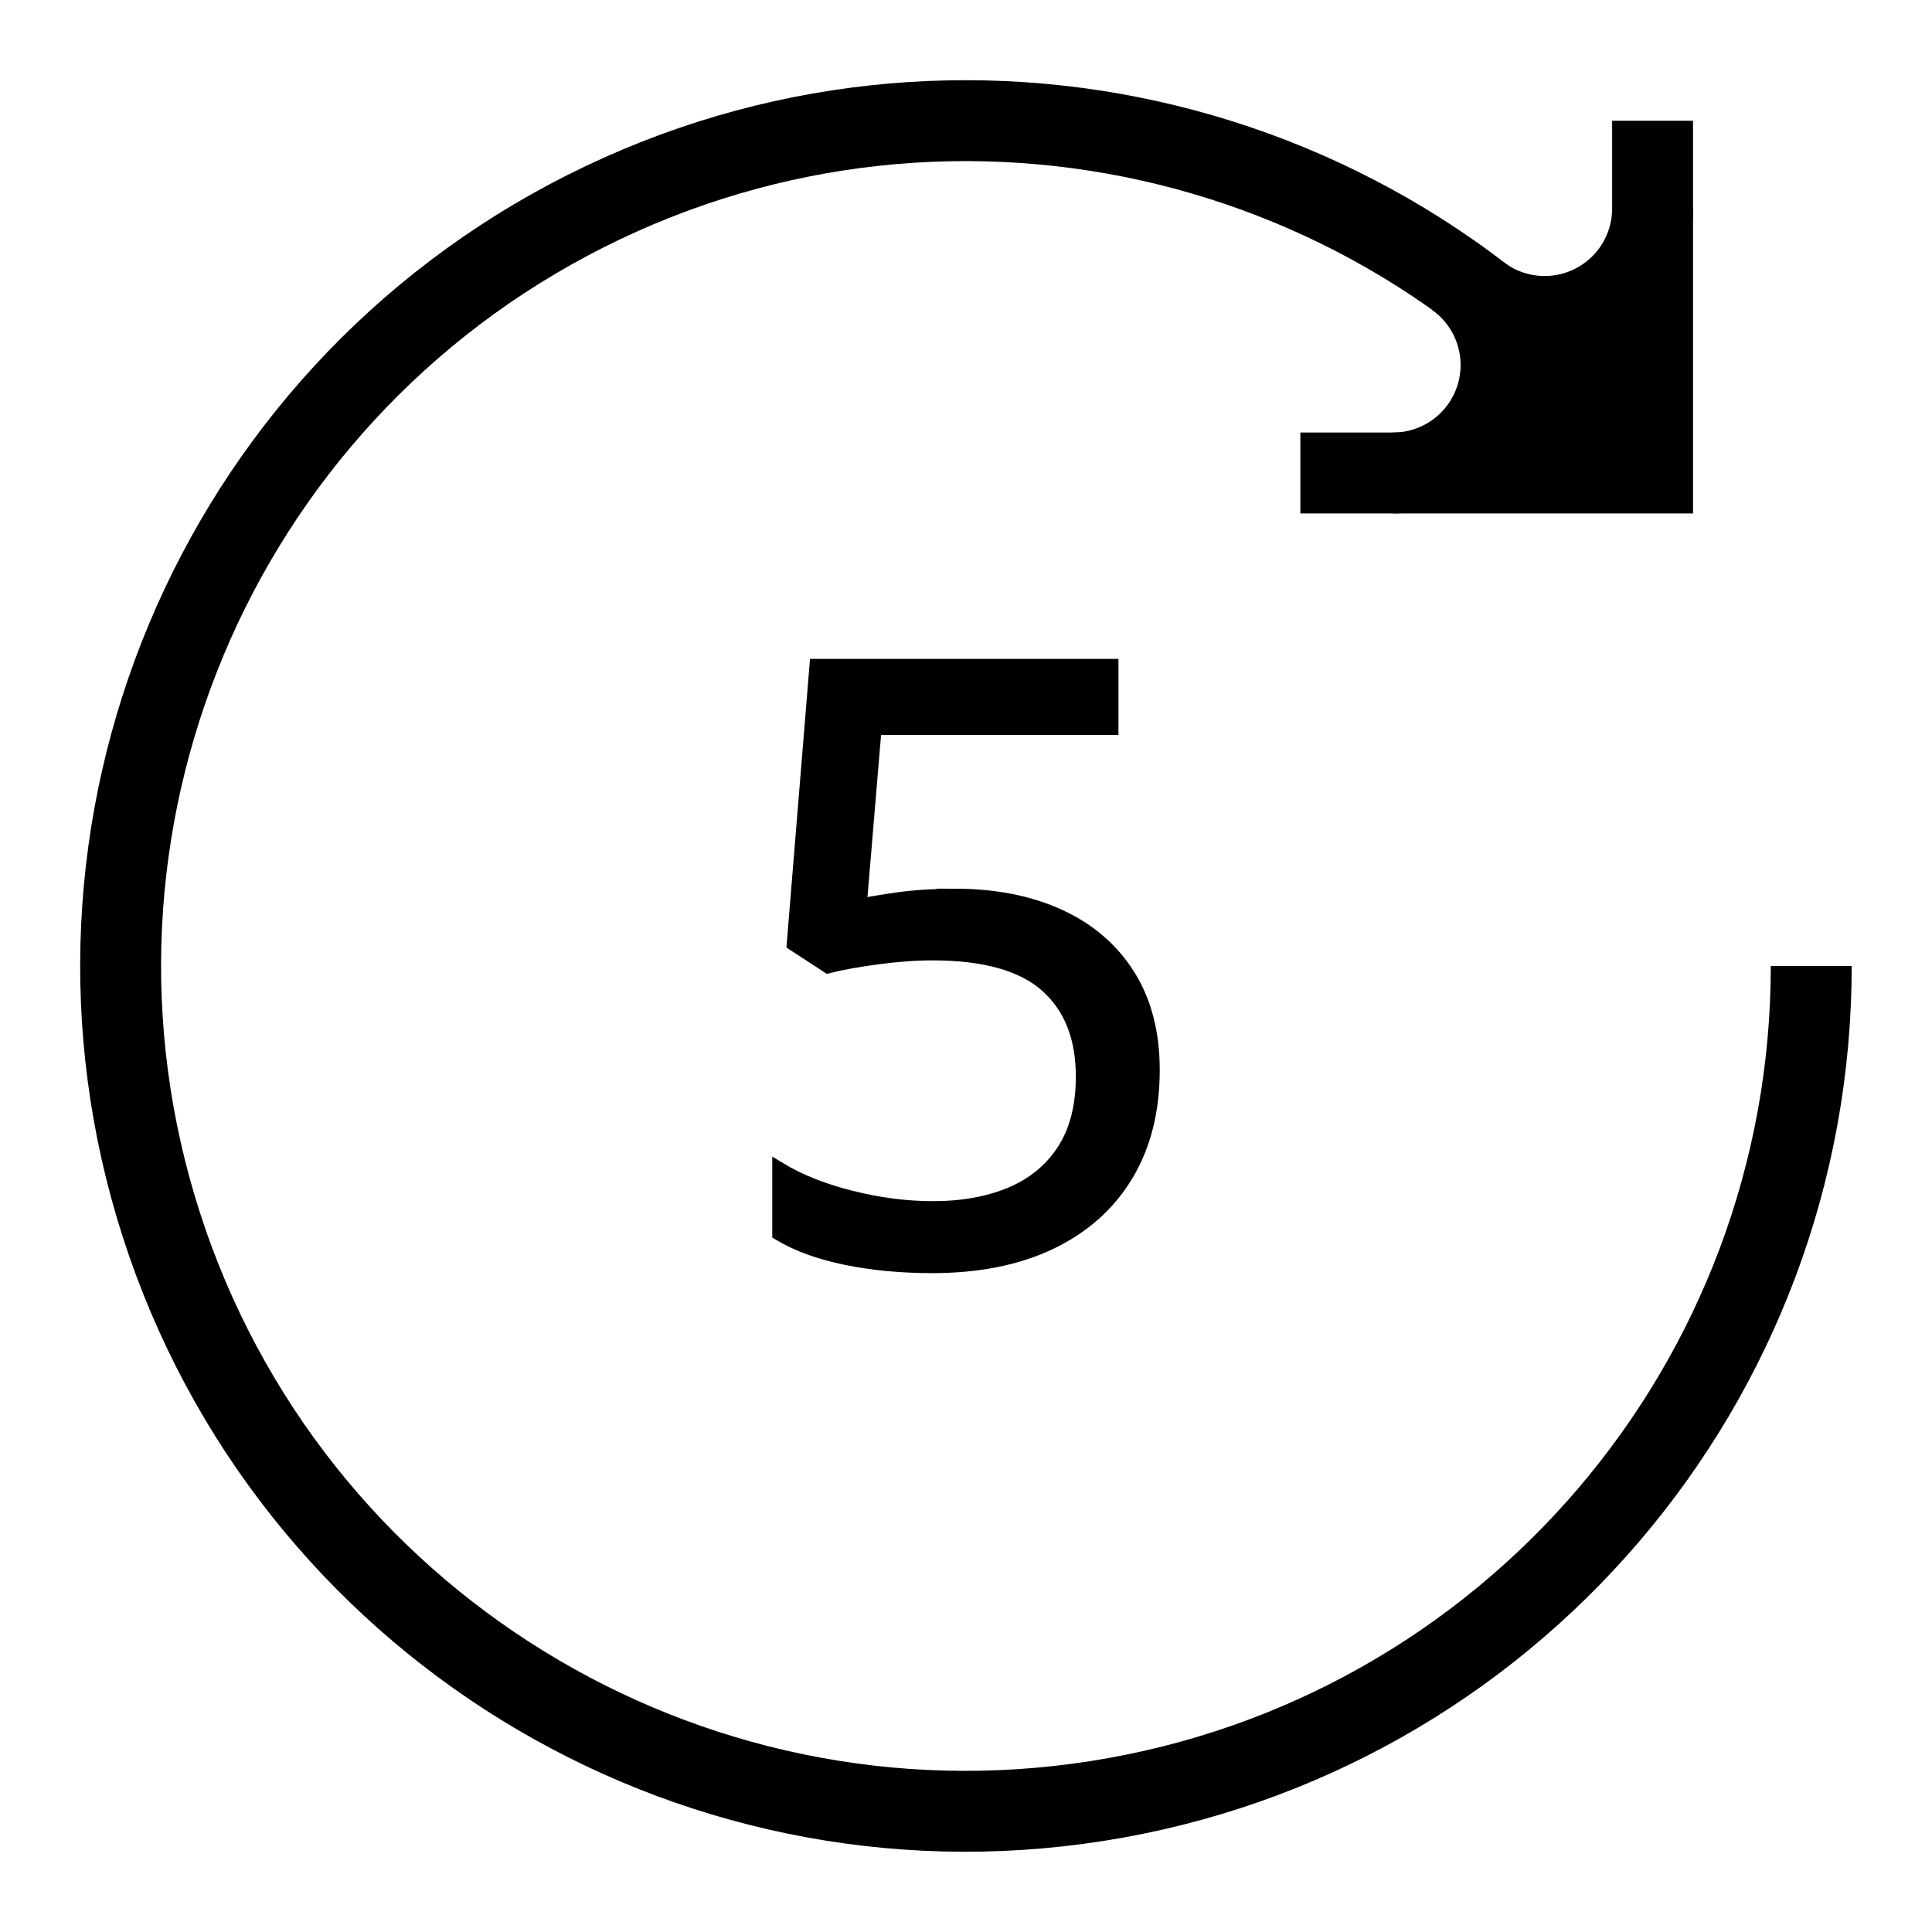
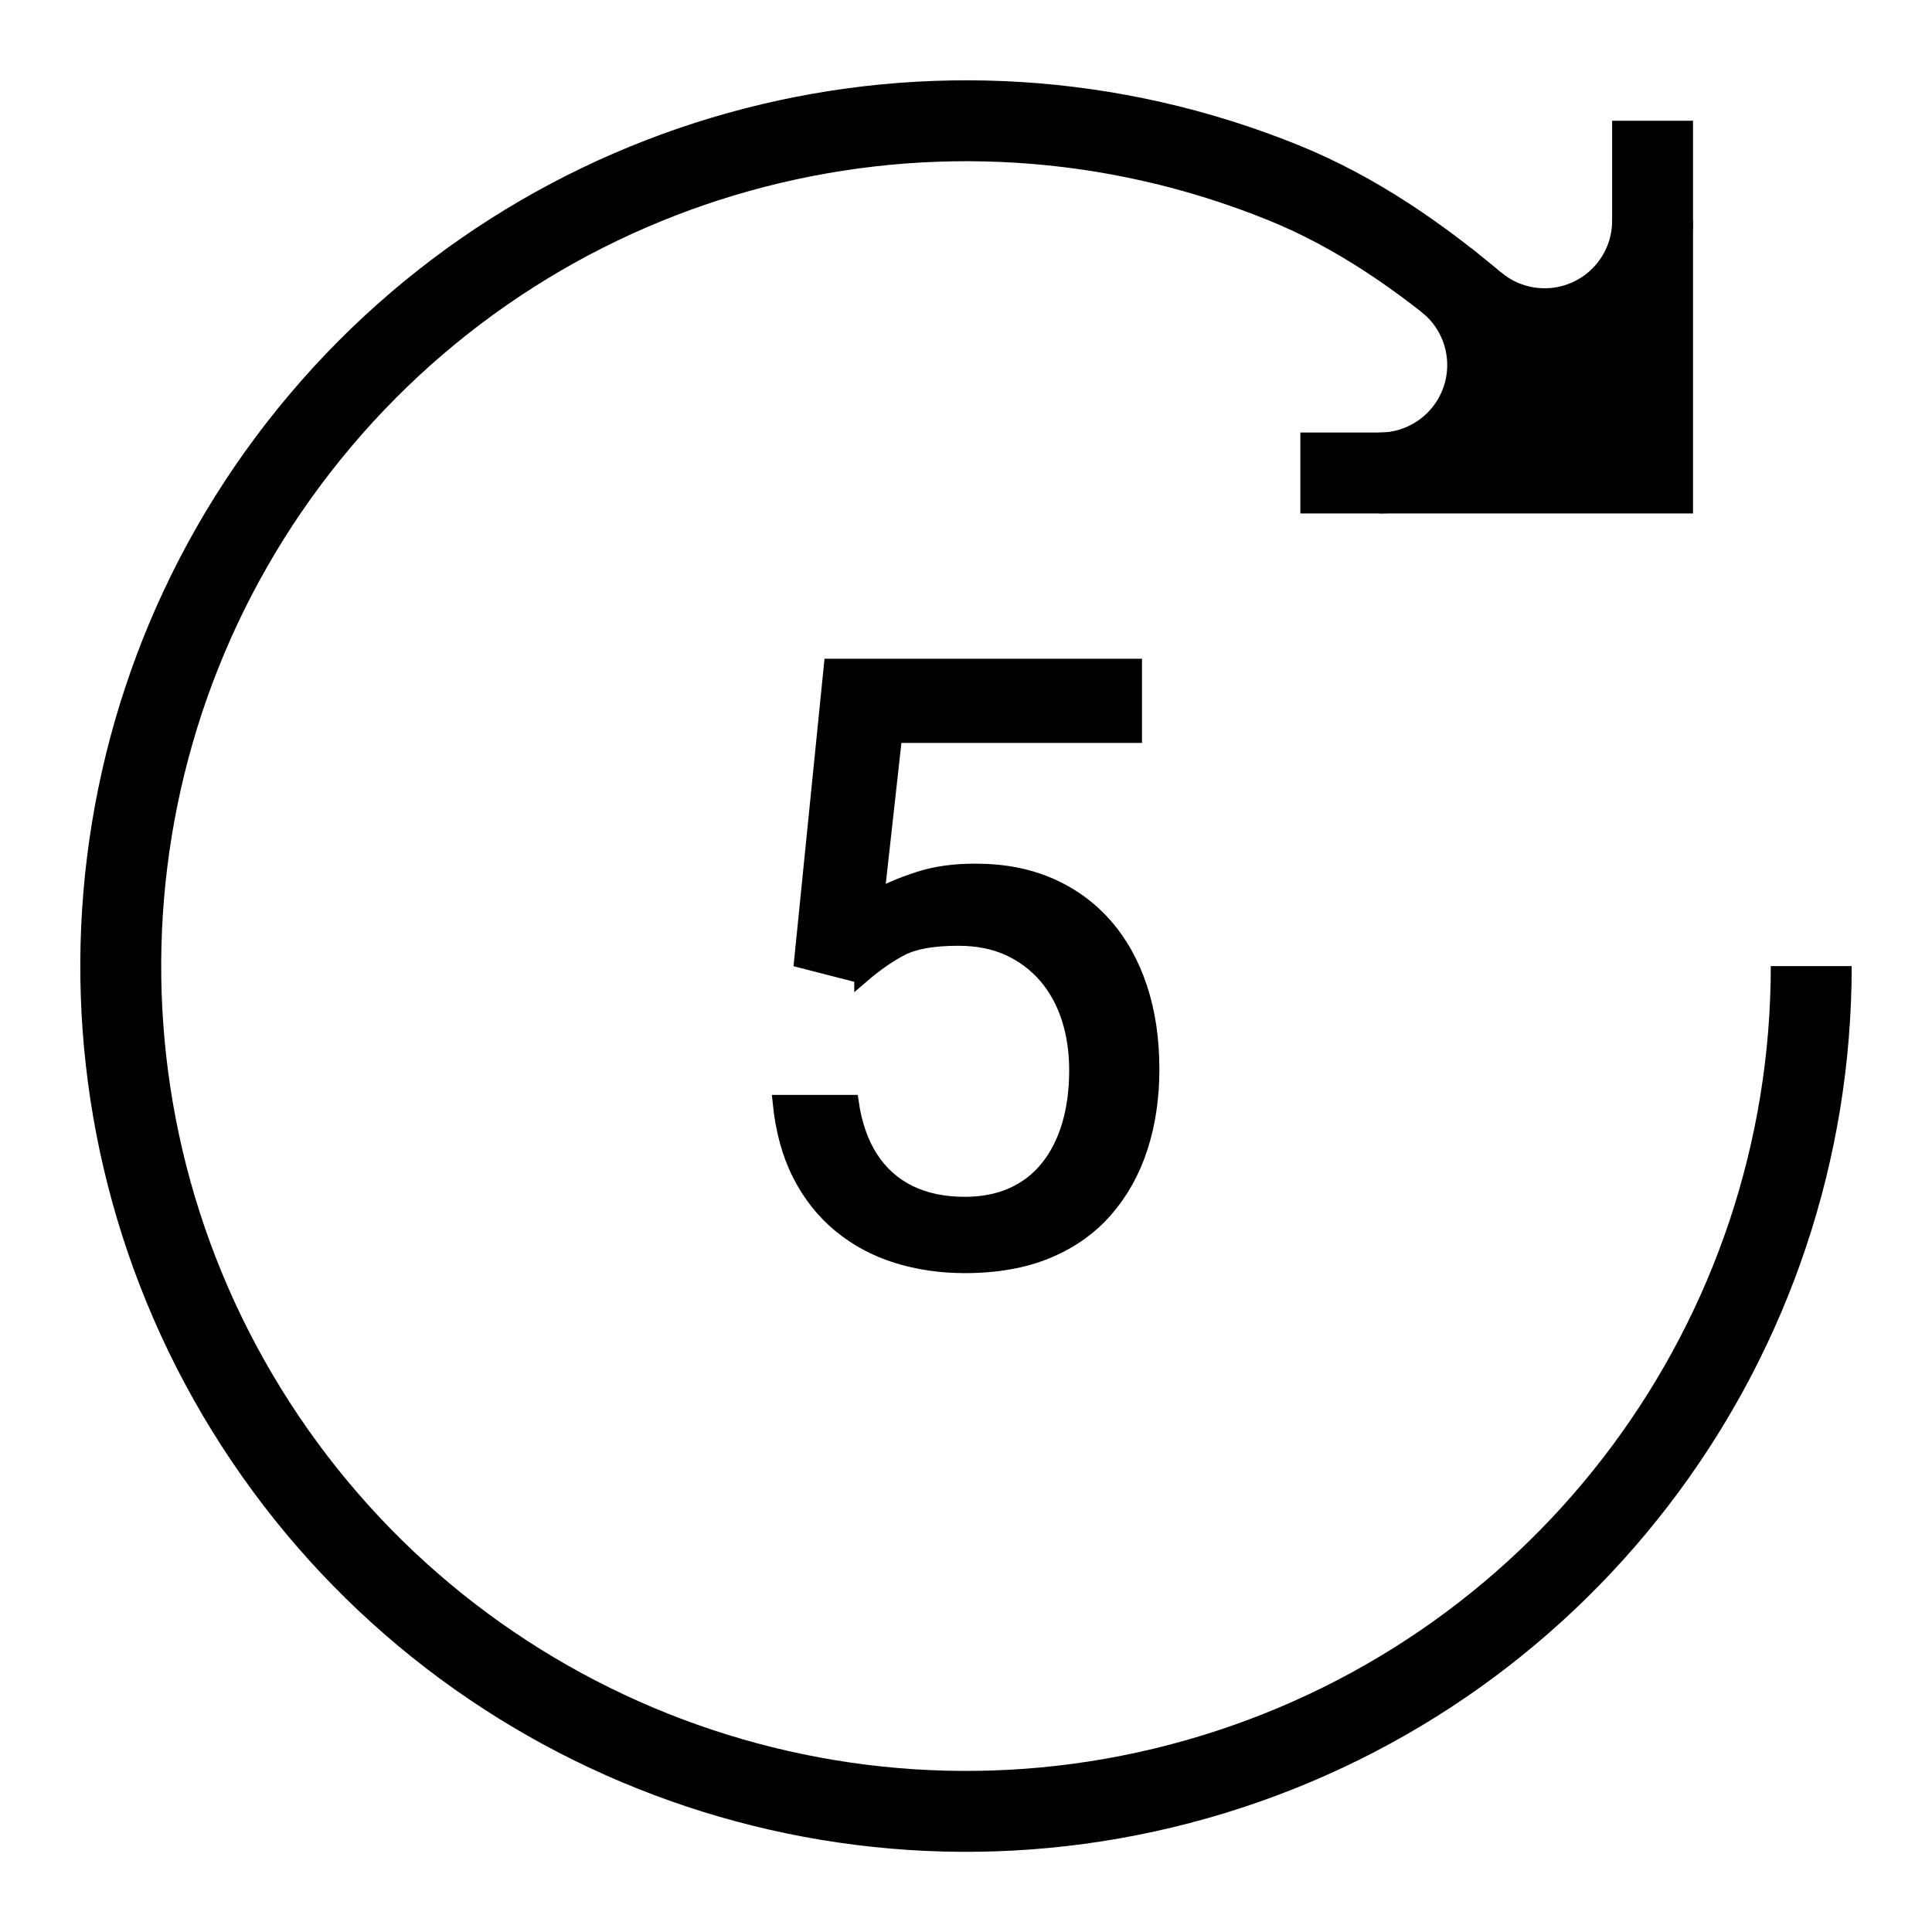
<svg xmlns="http://www.w3.org/2000/svg" width="16" height="16" stroke-width="0.67" viewBox="0 0 16 16">
-   <path fill="none" stroke="currentColor" stroke-width="0.67" d="M13.686 3.917a7 7 0 1 0 1.314 4.083M13.686 1v2.917H10.769" />
-   <path fill="currentColor" d="M13.686 1.726a.894.894 0 0 1-1.437.711 7 7 0 0 1 1.437 1.48Z" />
-   <path fill="none" stroke="currentColor" stroke-width="0.67" d="M13.686 1.726a.894.894 0 0 1-1.437.711" />
-   <path fill="currentColor" d="M11.535 3.917a.894.894 0 0 0 .518-1.624 7 7 0 0 1 1.632 1.624Z" />
-   <path fill="none" stroke="currentColor" stroke-width="0.67" d="M11.535 3.917a.894.894 0 0 0 .518-1.624" />
-   <path fill="currentColor" fill-rule="evenodd" d="M7.901 7.42q.499 0 .868.169.369.169.572.491.203.322.203.781 0 .503-.218.866t-.627.56q-.409.196-.979.196-.382 0-.711-.067-.328-.067-.553-.201V9.686q.245.148.593.235t.677.087q.372 0 .652-.119.28-.119.436-.362.156-.243.156-.612 0-.489-.3-.756-.3-.266-.947-.266-.208 0-.456.033t-.409.074l-.282-.184.188-2.299H9.202v.509H7.241L7.117 7.504q.127-.027.329-.055t.456-.028" />
-   <path fill="none" stroke="currentColor" stroke-width="0.121" d="M7.901 7.42q.499 0 .868.169.369.169.572.491.203.322.203.781 0 .503-.218.866t-.627.56q-.409.196-.979.196-.382 0-.711-.067-.328-.067-.553-.201V9.686q.245.148.593.235t.677.087q.372 0 .652-.119.28-.119.436-.362.156-.243.156-.612 0-.489-.3-.756-.3-.266-.947-.266-.208 0-.456.033t-.409.074l-.282-.184.188-2.299H9.202v.509H7.241L7.117 7.504q.127-.027.329-.055t.456-.028Z" />
+   <path fill="none" stroke="currentColor" stroke-width="0.67" d="M13.686 3.917c-.917-.917-1.855-1.917-3.057-2.404a7 7 0 1 0 4.371 6.488M13.686 1v2.917H10.769" />
+   <path fill="currentColor" d="M13.686 1.828a.894.894 0 0 1-1.47.684c.518.436.997.931 1.47 1.405z" />
+   <path fill="none" stroke="currentColor" stroke-width="0.67" d="M13.686 1.828a.894.894 0 0 1-1.47.684" />
+   <path fill="currentColor" d="M11.425 3.917a.894.894 0 0 0 .551-1.599c.611.479 1.164 1.054 1.709 1.599z" />
+   <path fill="none" stroke="currentColor" stroke-width="0.67" d="M11.425 3.917a.894.894 0 0 0 .551-1.599" />
+   <path fill="currentColor" fill-rule="evenodd" d="m7.135 8.084-.498-.128.246-2.44H9.397v.576H7.411l-.148 1.333q.135-.077.342-.145t.476-.067q.34 0 .609.116.269.116.459.331t.291.518.101.676q0 .353-.096.649t-.288.517-.483.342q-.291.121-.685.121-.296 0-.56-.082-.264-.082-.471-.252t-.336-.424-.163-.597h.592q.04.276.162.464t.318.284.459.096q.222 0 .394-.077.172-.077.289-.222.118-.145.18-.35.062-.205.062-.461 0-.232-.064-.431t-.19-.346-.308-.231q-.182-.082-.417-.082-.313 0-.473.084-.16.084-.328.229" />
+   <path fill="none" stroke="currentColor" stroke-width="0.121" d="m7.135 8.084-.498-.128.246-2.44H9.397v.576H7.411l-.148 1.333q.135-.077.342-.145t.476-.067q.34 0 .609.116.269.116.459.331t.291.518.101.676q0 .353-.096.649t-.288.517-.483.342q-.291.121-.685.121-.296 0-.56-.082-.264-.082-.471-.252t-.336-.424-.163-.597h.592q.04.276.162.464t.318.284.459.096q.222 0 .394-.077.172-.077.289-.222.118-.145.18-.35.062-.205.062-.461 0-.232-.064-.431t-.19-.346-.308-.231q-.182-.082-.417-.082-.313 0-.473.084-.16.084-.328.229Z" />
</svg>
